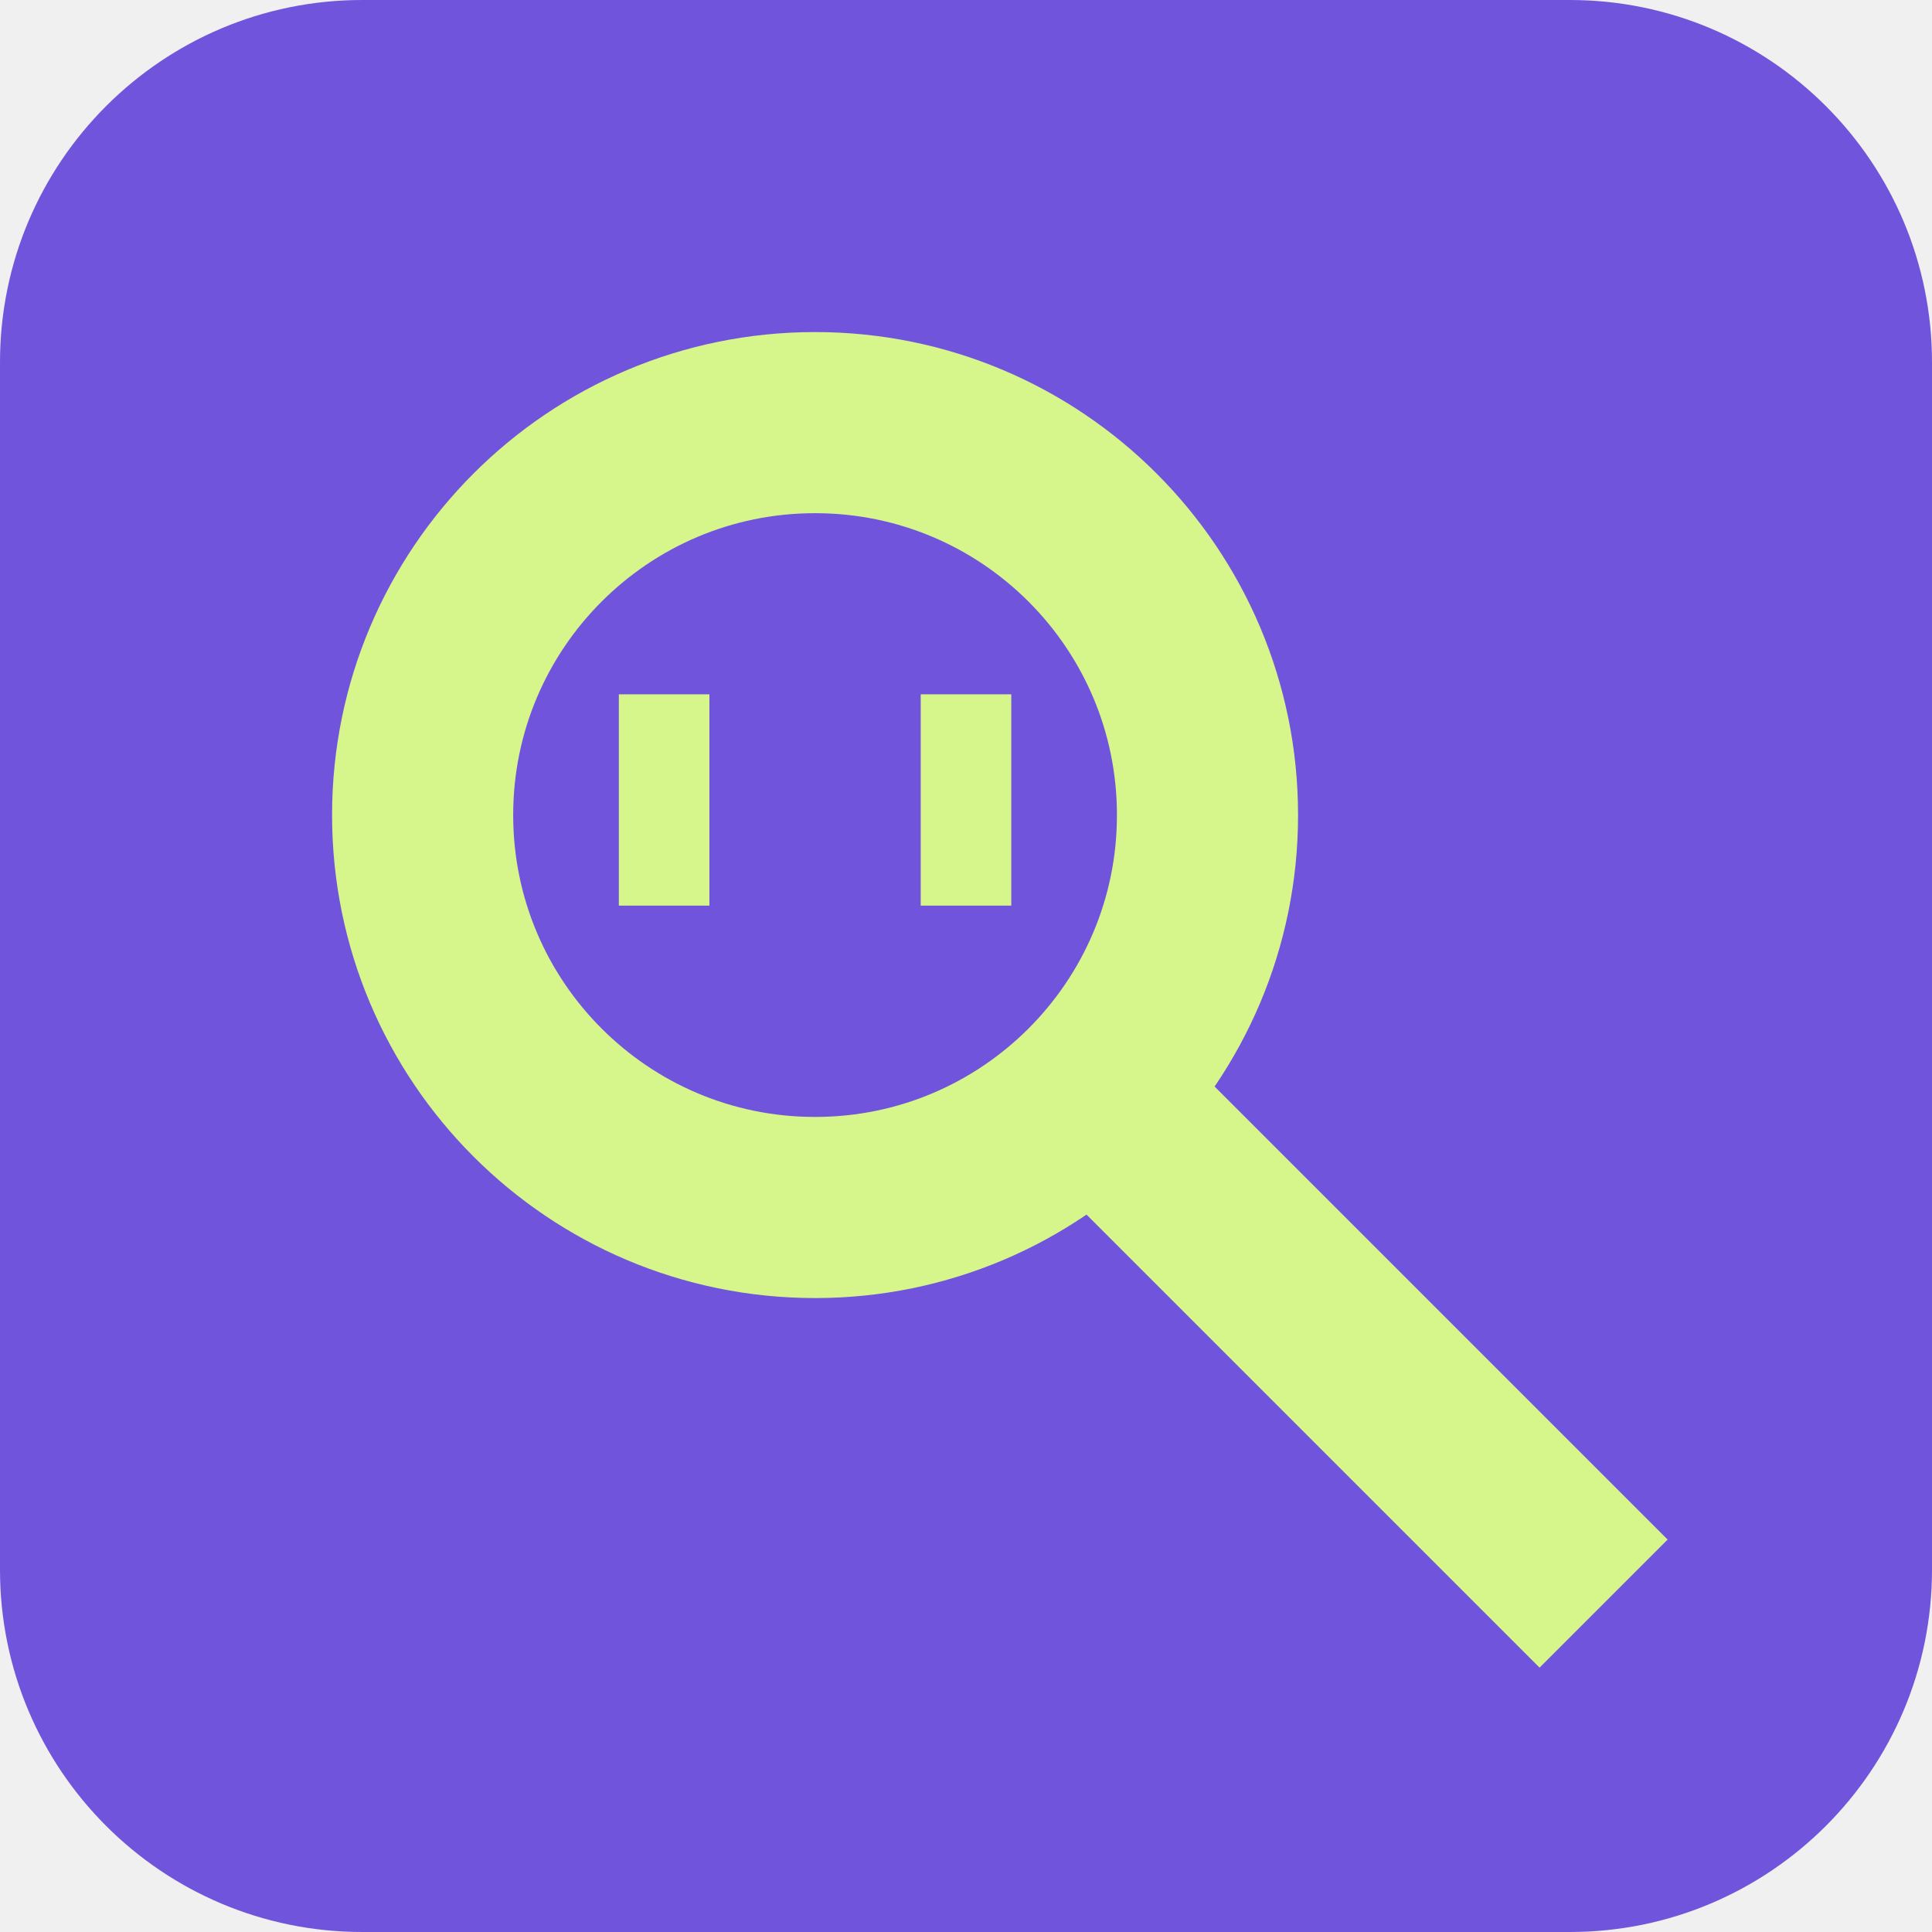
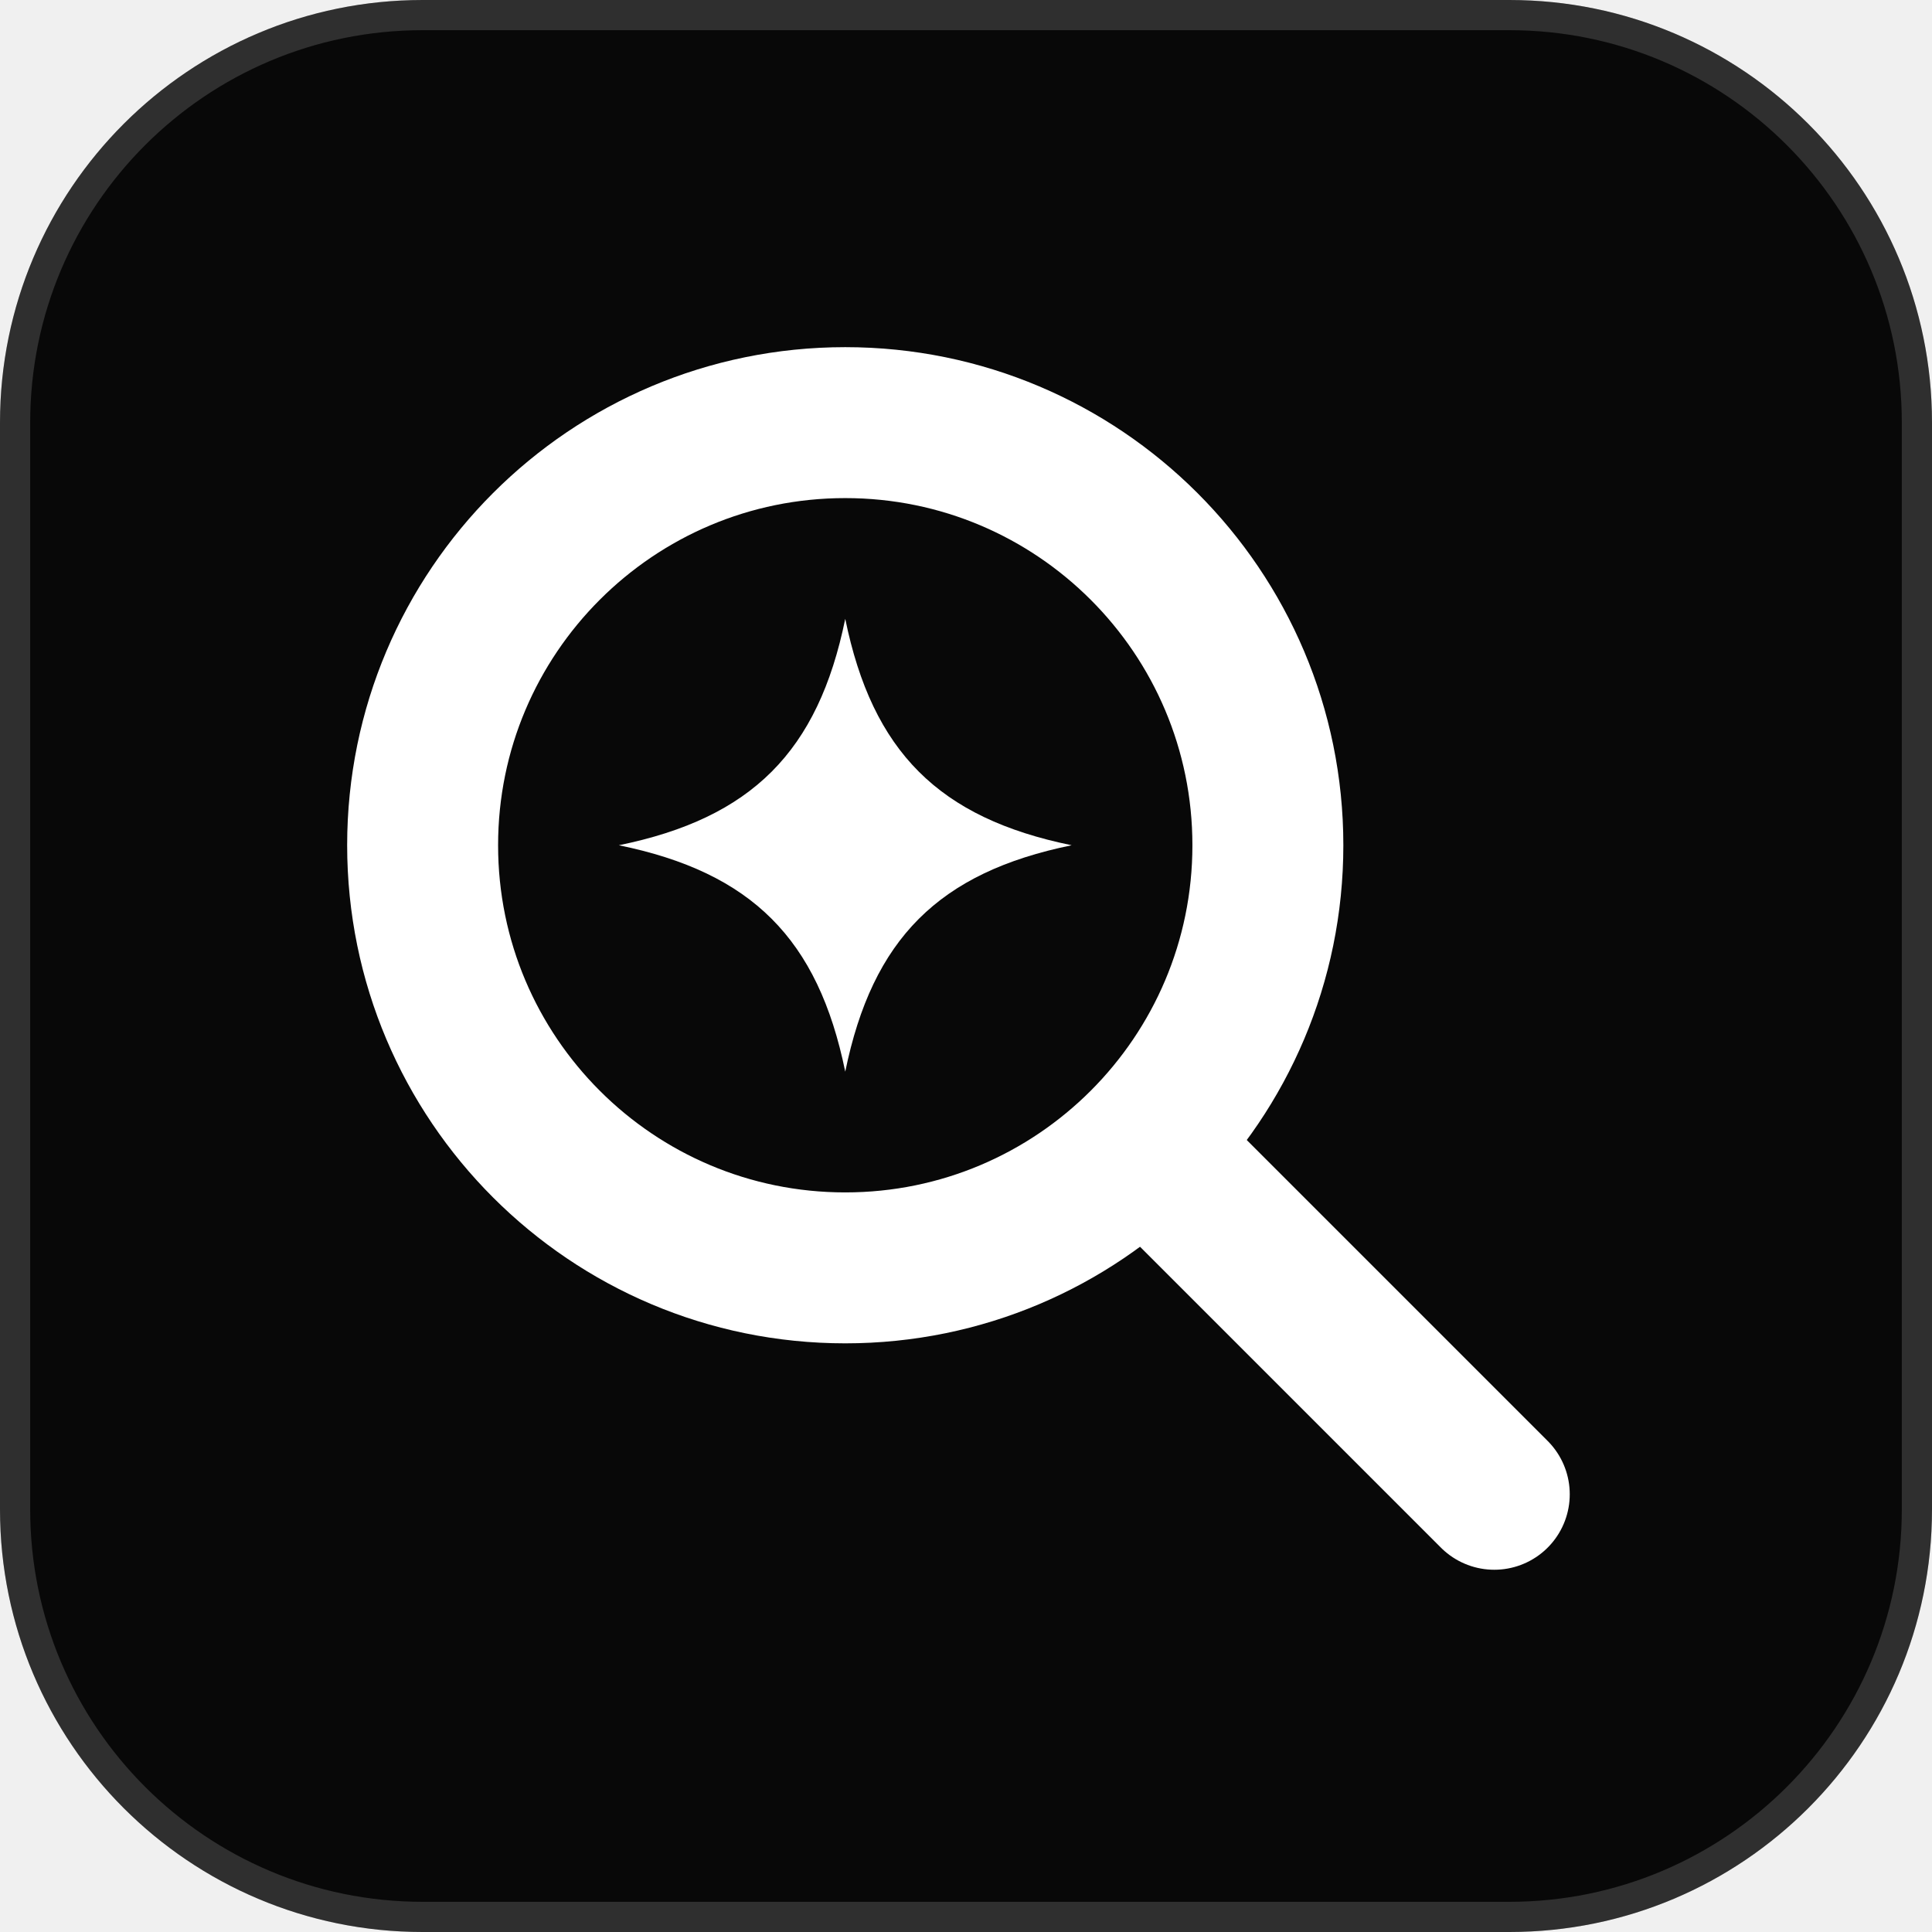
- <svg xmlns="http://www.w3.org/2000/svg" width="64" height="64" viewBox="0 0 64 64">
-   <rect width="64" height="64" rx="12" fill="#7154dc" />
-   <circle cx="27" cy="27" r="13" fill="none" stroke="#d6f68b" stroke-width="6" />
-   <path d="m37 37 14 14" stroke="#d6f68b" stroke-width="6" stroke-linecap="square" />
-   <path d="M22 23v7m10-7v7" stroke="#d6f68b" stroke-width="3" />
+ <svg xmlns="http://www.w3.org/2000/svg" width="64" height="64" viewBox="0 0 64 64" fill="none">
+   <rect width="64" height="64" rx="14" fill="#080808" />
+   <rect x=".5" y=".5" width="63" height="63" rx="13.5" stroke="#fff" stroke-opacity=".16" />
+   <circle cx="28" cy="28" r="14" stroke="#fff" stroke-width="5" />
+   <path d="m38.5 38.5 11 11" stroke="#fff" stroke-width="5" stroke-linecap="round" />
+   <path d="M28 20.5c.9 4.4 3.1 6.6 7.5 7.5-4.4.9-6.6 3.1-7.5 7.5-.9-4.4-3.1-6.6-7.5-7.5 4.4-.9 6.6-3.1 7.5-7.5Z" fill="#fff" />
</svg>
